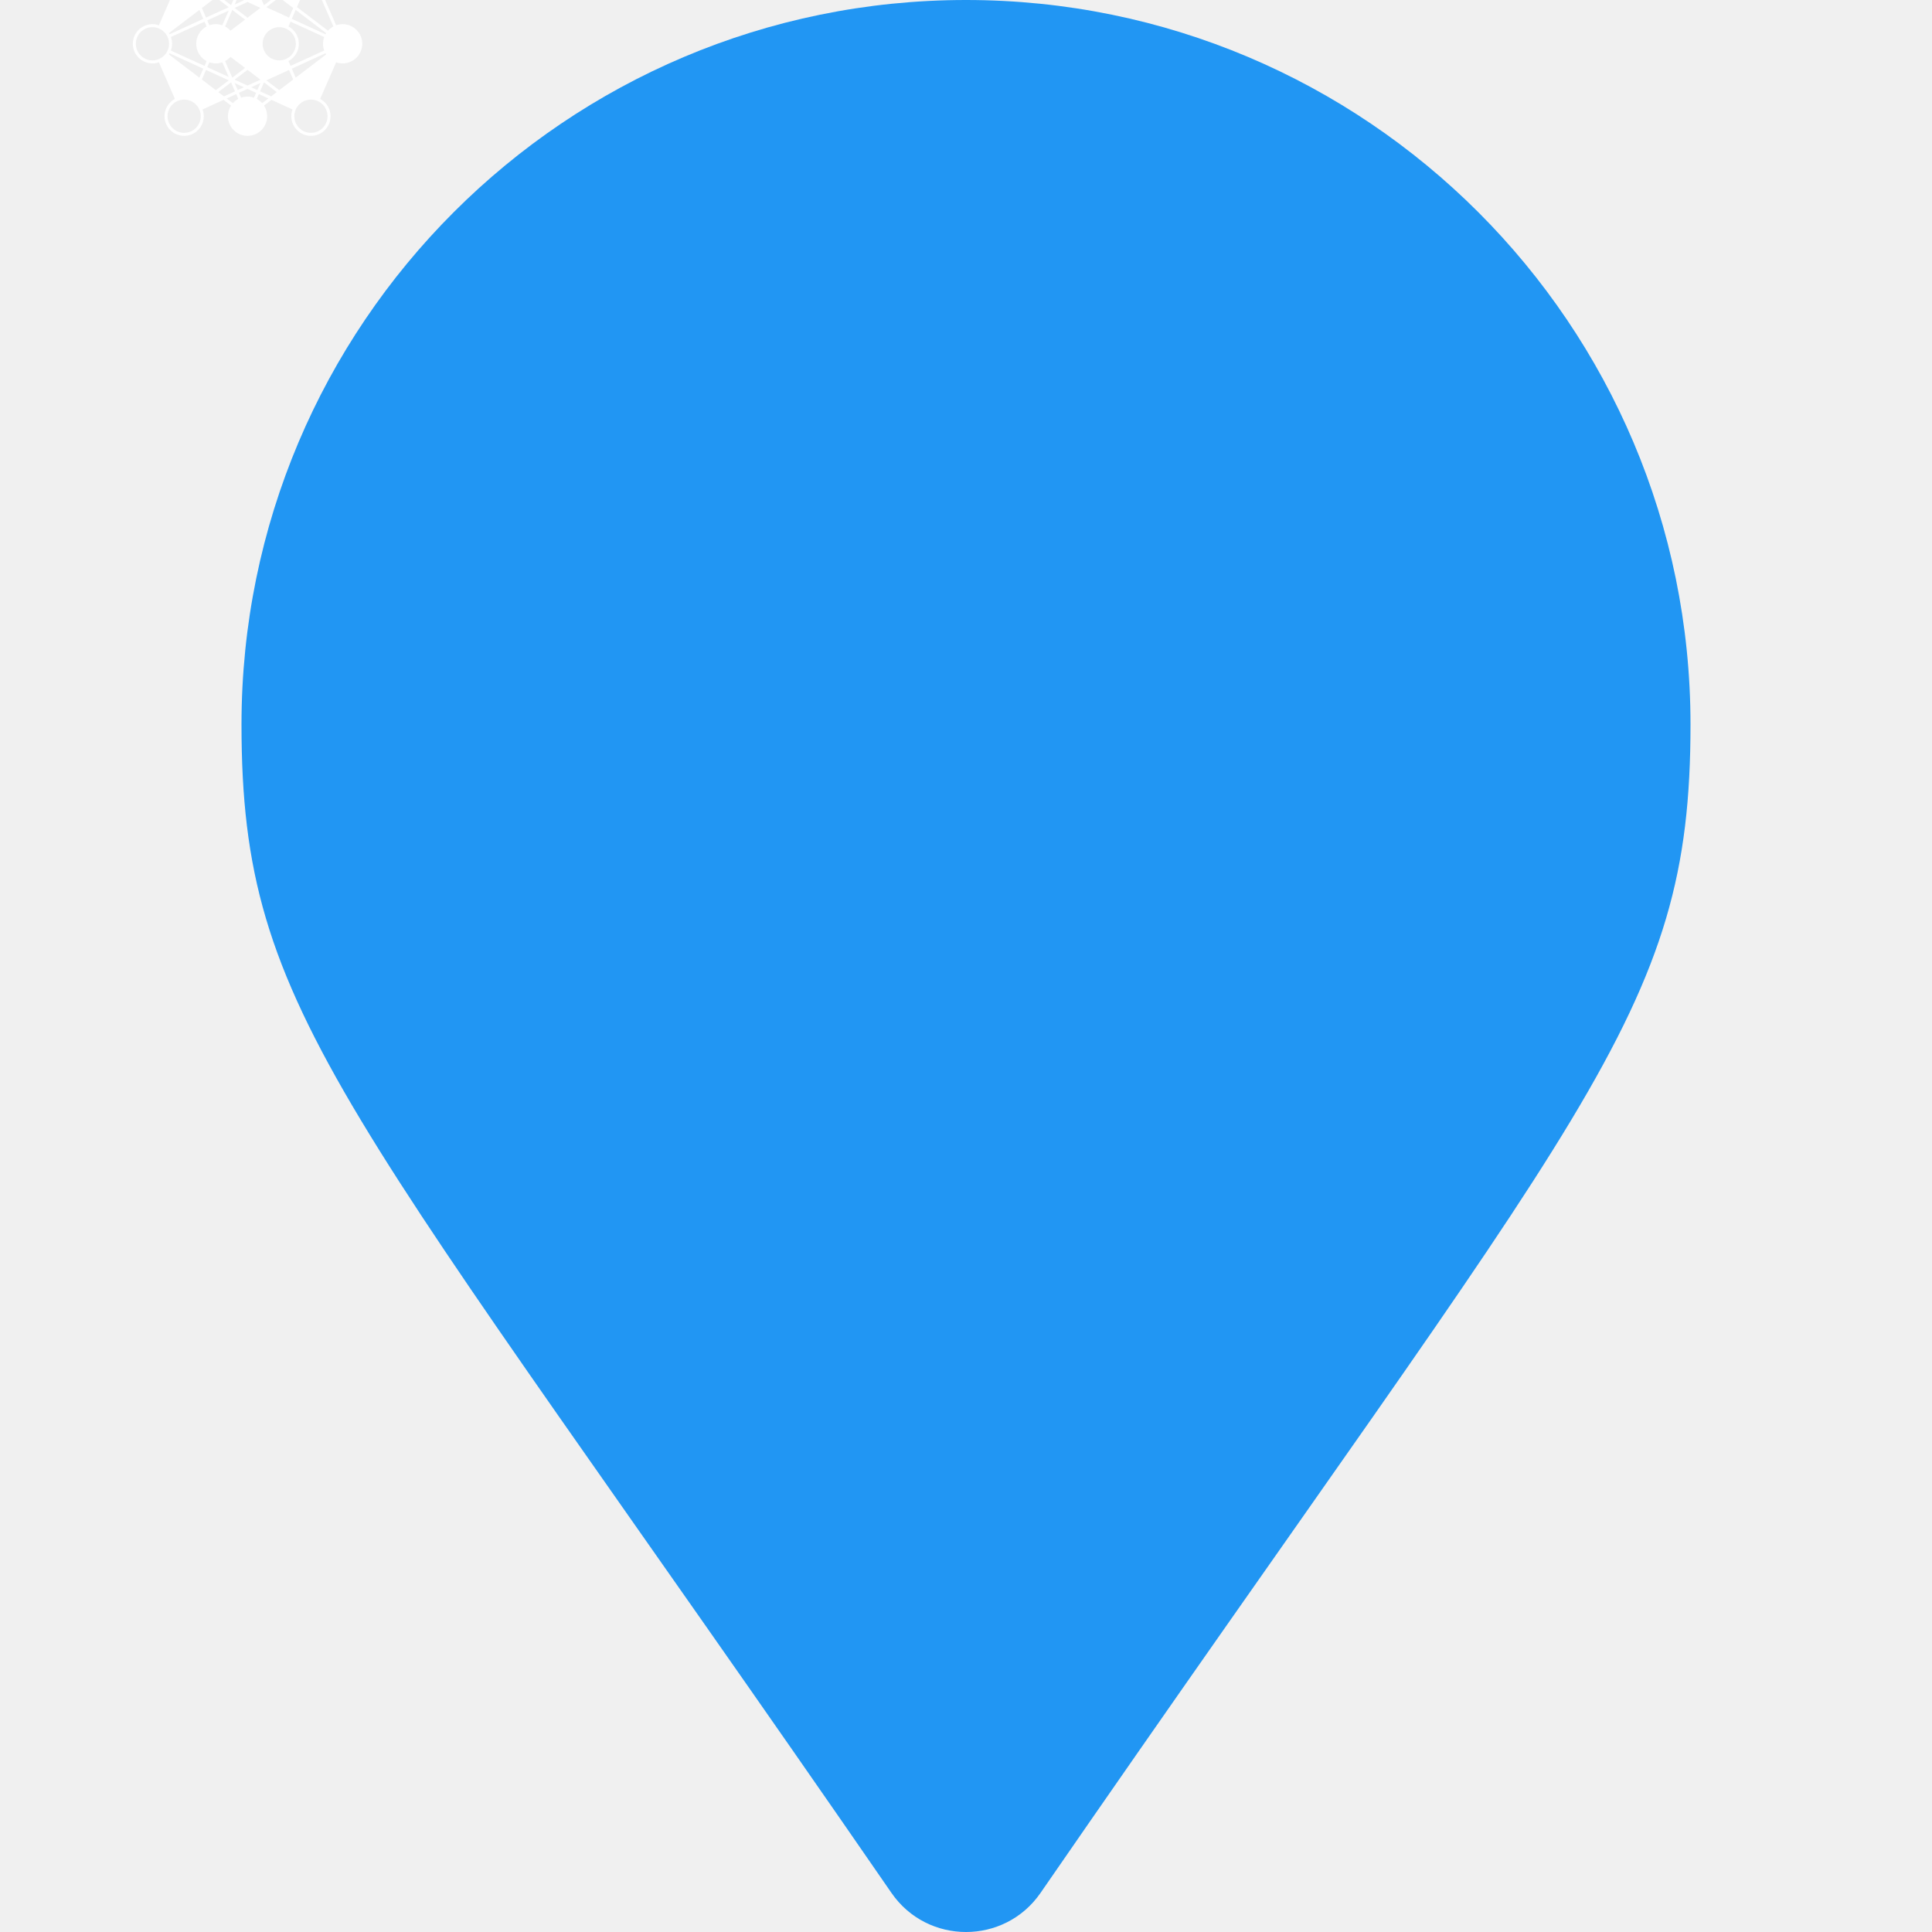
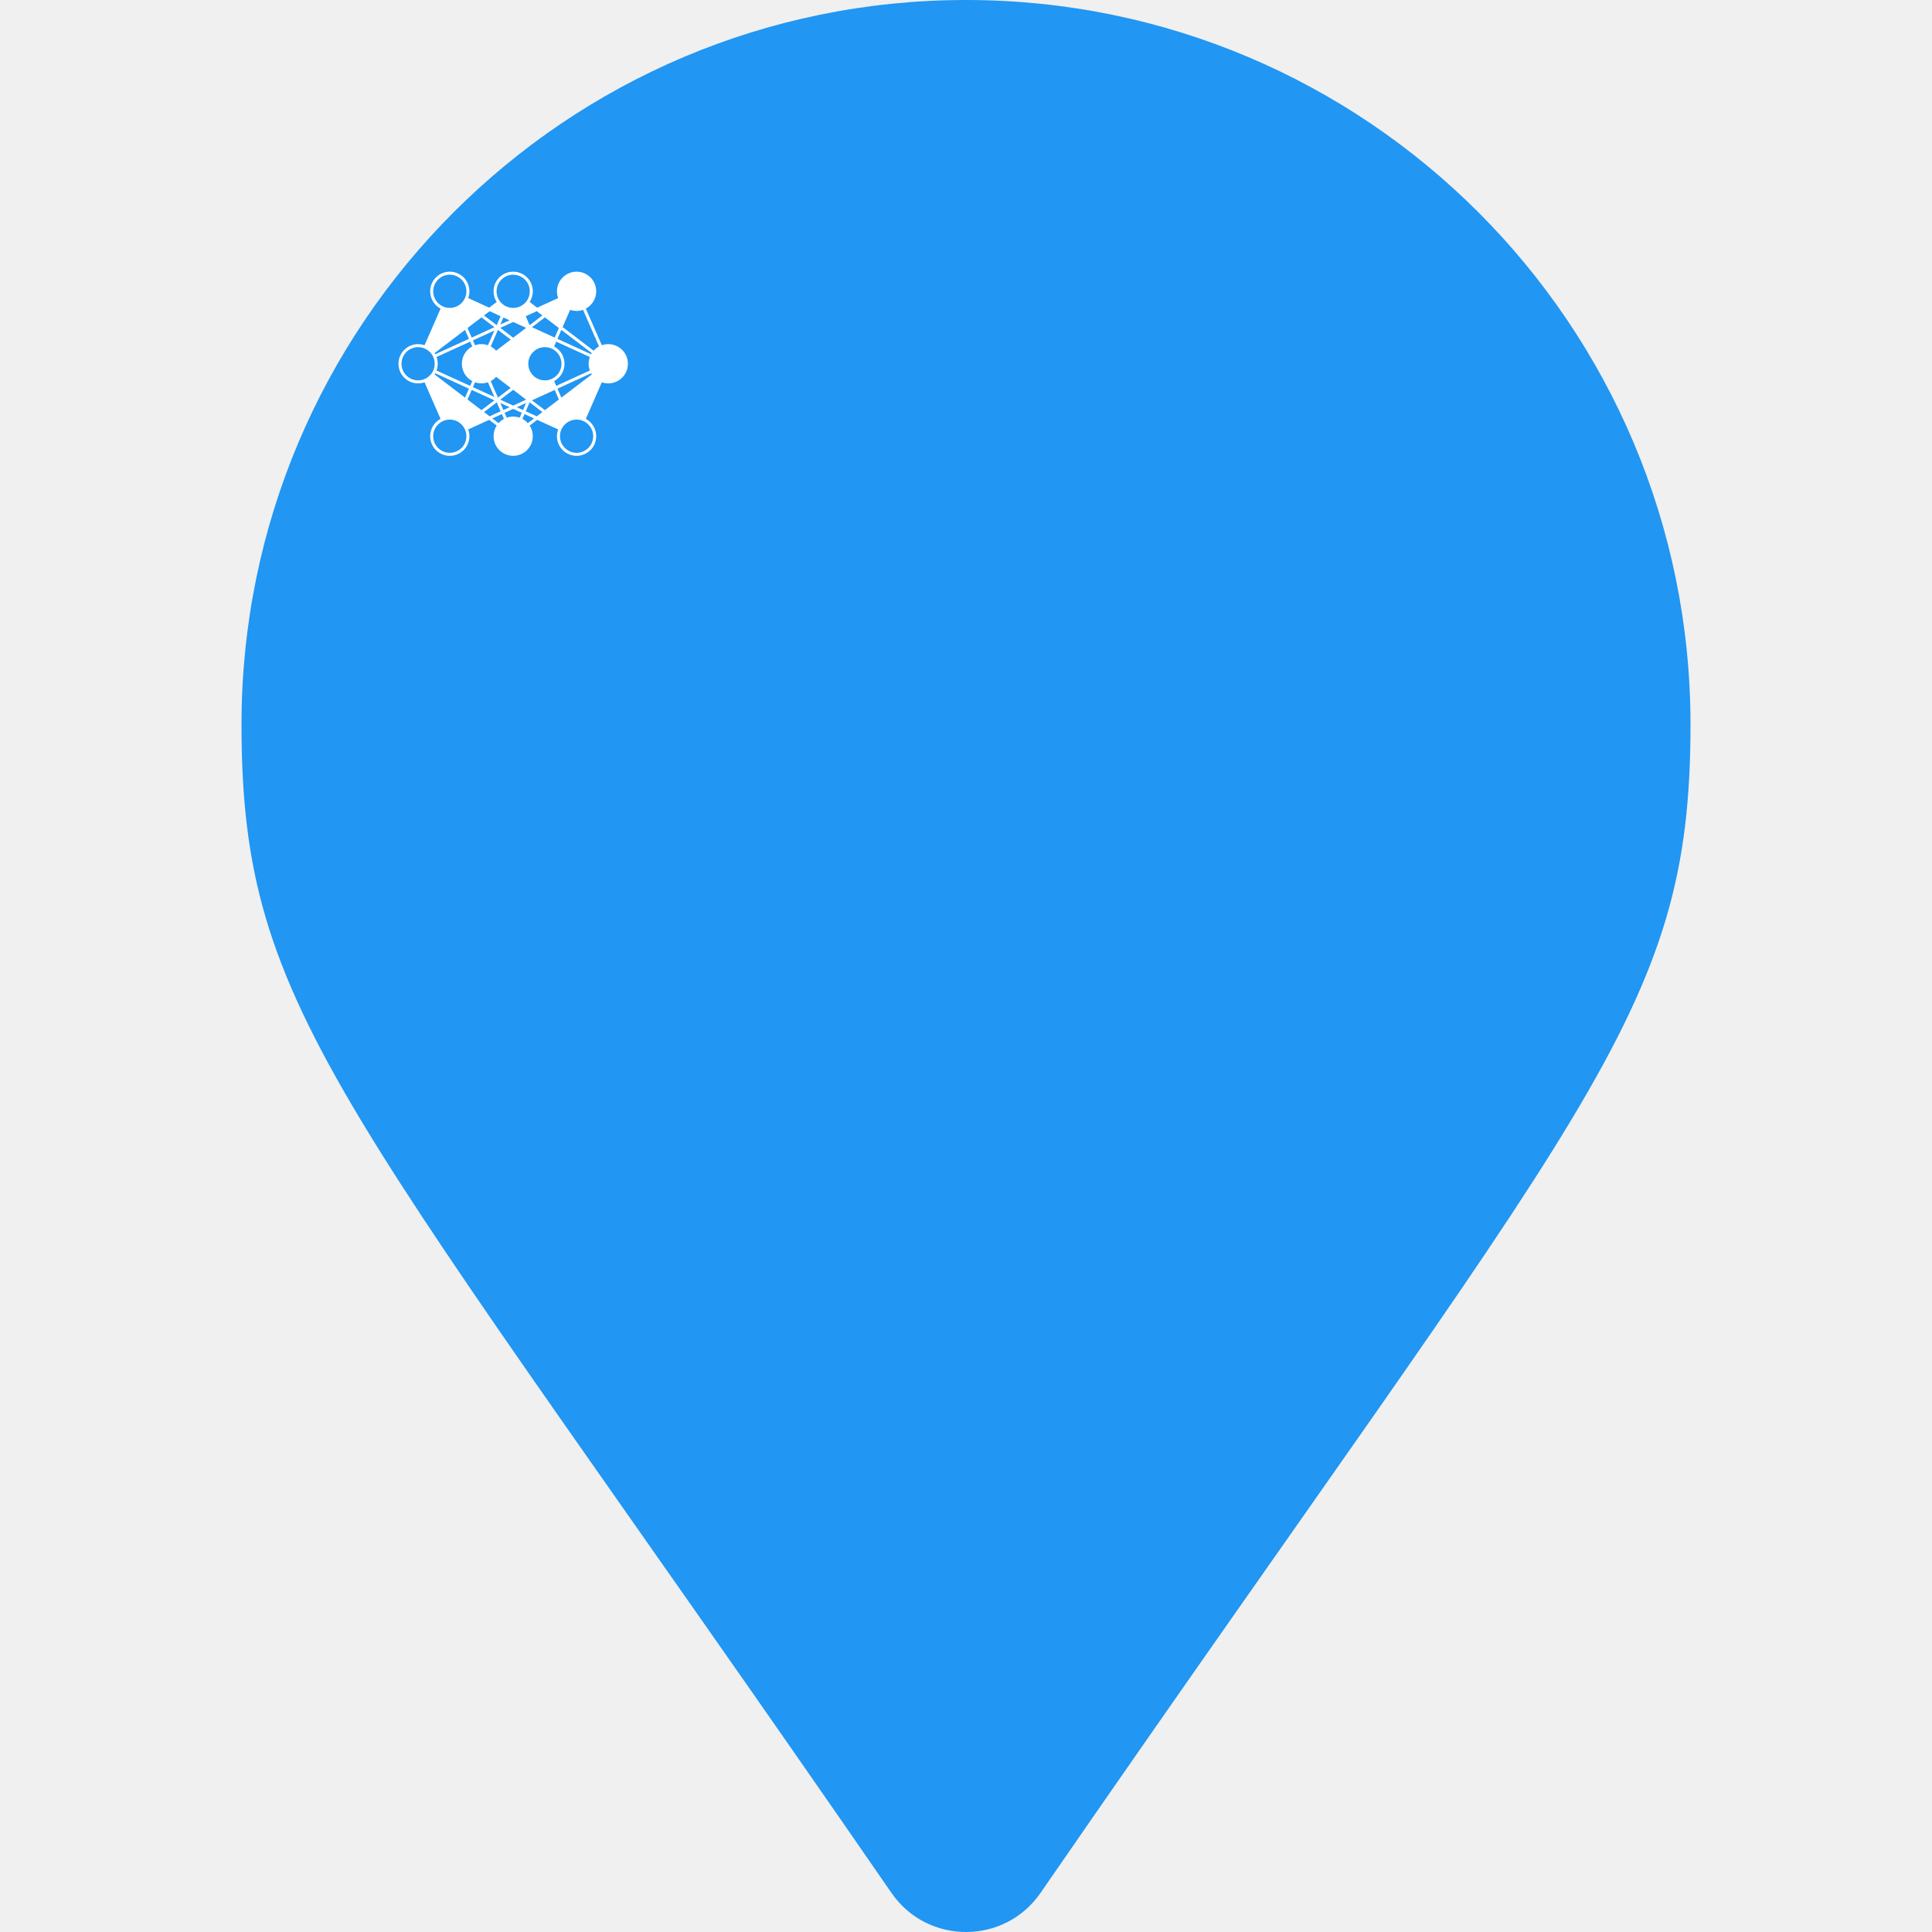
<svg xmlns="http://www.w3.org/2000/svg" viewBox="-64 -64 128 128" id="fish" class="pin">
  <g class="drop">
    <path fill="#2196f3" transform="scale(0.25) translate(-192,-256)" d="M172.268 501.67C26.97 291.031 0 269.413 0 192 0 85.961 85.961 0 192 0s192 85.961 192 192c0 77.413-26.97 99.031-172.268 309.67-9.535 13.774-29.93 13.773-39.464 0z" />
-     <path fill="#ffffff" transform="translate(0,-20) scale(0.2) translate(-288,-256)" d="M 23.50,26.50            C 23.50,23.46 25.96,21.00 29.00,21.00              32.04,21.00 34.50,23.46 34.50,26.50              34.50,29.54 32.04,32.00 29.00,32.00              25.96,32.00 23.50,29.54 23.50,26.50 Z            M 29.00,20.00            C 25.41,20.00 22.50,22.91 22.50,26.50              22.50,28.99 23.89,31.14 25.94,32.24              25.94,32.24 20.64,44.36 20.64,44.36              19.97,44.13 19.25,44.00 18.50,44.00              14.91,44.00 12.00,46.91 12.00,50.50              12.00,54.09 14.91,57.00 18.50,57.00              19.25,57.00 19.97,56.87 20.64,56.64              20.64,56.64 25.94,68.76 25.94,68.76              23.89,69.86 22.50,72.01 22.50,74.50              22.50,78.09 25.41,81.00 29.00,81.00              32.59,81.00 35.50,78.09 35.50,74.50              35.50,73.71 35.36,72.96 35.10,72.26              35.10,72.26 42.06,69.08 42.06,69.08              42.06,69.08 44.54,70.97 44.54,70.97              43.88,71.99 43.50,73.20 43.50,74.50              43.50,78.09 46.41,81.00 50.00,81.00              53.59,81.00 56.50,78.09 56.50,74.50              56.50,73.20 56.12,71.99 55.46,70.97              55.46,70.97 57.94,69.08 57.94,69.08              57.94,69.08 64.90,72.26 64.90,72.26              64.64,72.96 64.50,73.71 64.50,74.50              64.50,78.09 67.41,81.00 71.00,81.00              74.59,81.00 77.50,78.09 77.50,74.50              77.50,72.01 76.11,69.86 74.06,68.76              74.06,68.76 79.36,56.64 79.36,56.64              80.03,56.87 80.75,57.00 81.50,57.00              85.09,57.00 88.00,54.09 88.00,50.50              88.00,46.91 85.09,44.00 81.50,44.00              80.75,44.00 80.03,44.13 79.36,44.36              79.36,44.36 74.06,32.24 74.06,32.24              76.11,31.14 77.50,28.99 77.50,26.50              77.50,22.91 74.59,20.00 71.00,20.00              67.41,20.00 64.50,22.91 64.50,26.50              64.50,27.29 64.64,28.04 64.90,28.74              64.90,28.74 57.94,31.92 57.94,31.92              57.94,31.92 55.46,30.03 55.46,30.03              56.12,29.01 56.50,27.80 56.50,26.50              56.50,22.91 53.59,20.00 50.00,20.00              46.41,20.00 43.50,22.91 43.50,26.50              43.50,27.80 43.88,29.01 44.54,30.03              44.54,30.03 42.06,31.92 42.06,31.92              42.06,31.92 35.10,28.74 35.10,28.74              35.36,28.04 35.50,27.29 35.50,26.50              35.50,22.91 32.59,20.00 29.00,20.00 Z            M 73.14,68.36            C 73.14,68.36 78.44,56.24 78.44,56.24              77.76,55.88 77.16,55.40 76.65,54.83              76.65,54.83 66.37,62.66 66.37,62.66              66.37,62.66 68.86,68.36 68.86,68.36              69.53,68.13 70.25,68.00 71.00,68.00              71.75,68.00 72.47,68.13 73.14,68.36 Z            M 67.94,68.76            C 67.94,68.76 65.55,63.28 65.55,63.28              65.55,63.28 61.33,66.50 61.33,66.50              61.33,66.50 66.15,70.17 66.15,70.17              66.66,69.60 67.26,69.12 67.94,68.76 Z            M 65.54,70.97            C 65.54,70.97 60.50,67.13 60.50,67.13              60.50,67.13 58.84,68.39 58.84,68.39              58.84,68.39 65.31,71.35 65.31,71.35              65.38,71.22 65.46,71.09 65.54,70.97 Z            M 46.94,68.76            C 46.26,69.12 45.66,69.60 45.15,70.17              45.15,70.17 43.09,68.61 43.09,68.61              43.09,68.61 46.25,67.17 46.25,67.17              46.25,67.17 46.94,68.76 46.94,68.76 Z            M 50.00,68.00            C 49.25,68.00 48.53,68.13 47.86,68.36              47.86,68.36 47.16,66.75 47.16,66.75              47.16,66.75 50.00,65.45 50.00,65.45              50.00,65.45 52.84,66.75 52.84,66.75              52.84,66.75 52.14,68.36 52.14,68.36              51.47,68.13 50.75,68.00 50.00,68.00 Z            M 54.85,70.17            C 54.34,69.60 53.74,69.12 53.06,68.76              53.06,68.76 53.75,67.17 53.75,67.17              53.75,67.17 56.91,68.61 56.91,68.61              56.91,68.61 54.85,70.17 54.85,70.17 Z            M 34.69,71.35            C 34.69,71.35 41.16,68.39 41.16,68.39              41.16,68.39 39.50,67.13 39.50,67.13              39.50,67.13 34.46,70.97 34.46,70.97              34.54,71.09 34.62,71.22 34.69,71.35 Z            M 33.85,70.17            C 33.85,70.17 38.68,66.50 38.68,66.50              38.68,66.50 34.45,63.28 34.45,63.28              34.45,63.28 32.06,68.76 32.06,68.76              32.74,69.12 33.34,69.60 33.85,70.17 Z            M 31.14,68.36            C 31.14,68.36 33.63,62.66 33.63,62.66              33.63,62.66 23.35,54.83 23.35,54.83              22.84,55.40 22.24,55.88 21.56,56.24              21.56,56.24 26.86,68.36 26.86,68.36              27.53,68.13 28.25,68.00 29.00,68.00              29.75,68.00 30.47,68.13 31.14,68.36 Z            M 75.81,53.65            C 75.88,53.78 75.96,53.91 76.04,54.03              76.04,54.03 65.95,61.72 65.95,61.72              65.95,61.72 64.66,58.75 64.66,58.75              64.66,58.75 75.81,53.65 75.81,53.65 Z            M 75.00,50.50            C 75.00,51.29 75.14,52.04 75.40,52.74              75.40,52.74 64.25,57.83 64.25,57.83              64.25,57.83 63.56,56.24 63.56,56.24              65.61,55.14 67.00,52.99 67.00,50.50              67.00,48.01 65.61,45.86 63.56,44.76              63.56,44.76 64.25,43.17 64.25,43.17              64.25,43.17 75.40,48.26 75.40,48.26              75.14,48.96 75.00,49.71 75.00,50.50 Z            M 76.04,46.97            C 75.96,47.09 75.88,47.22 75.81,47.35              75.81,47.35 64.66,42.25 64.66,42.25              64.66,42.25 65.95,39.28 65.95,39.28              65.95,39.28 76.04,46.97 76.04,46.97 Z            M 78.44,44.76            C 77.76,45.12 77.16,45.60 76.65,46.17              76.65,46.17 66.37,38.34 66.37,38.34              66.37,38.34 68.86,32.64 68.86,32.64              69.53,32.87 70.25,33.00 71.00,33.00              71.75,33.00 72.47,32.87 73.14,32.64              73.14,32.64 78.44,44.76 78.44,44.76 Z            M 62.64,44.36            C 62.64,44.36 63.34,42.75 63.34,42.75              63.34,42.75 56.23,39.50 56.23,39.50              56.23,39.50 58.36,44.36 58.36,44.36              59.03,44.13 59.75,44.00 60.50,44.00              61.25,44.00 61.97,44.13 62.64,44.36 Z            M 57.44,44.76            C 57.44,44.76 55.05,39.28 55.05,39.28              55.05,39.28 50.83,42.50 50.83,42.50              50.83,42.50 55.65,46.17 55.65,46.17              56.16,45.60 56.76,45.12 57.44,44.76 Z            M 55.04,46.97            C 55.04,46.97 50.00,43.13 50.00,43.13              50.00,43.13 44.96,46.97 44.96,46.97              45.62,47.99 46.00,49.20 46.00,50.50              46.00,51.80 45.62,53.01 44.96,54.03              44.96,54.03 50.00,57.87 50.00,57.87              50.00,57.87 55.04,54.03 55.04,54.03              54.38,53.01 54.00,51.80 54.00,50.50              54.00,49.20 54.38,47.99 55.04,46.97 Z            M 55.65,54.83            C 55.65,54.83 50.83,58.50 50.83,58.50              50.83,58.50 55.05,61.72 55.05,61.72              55.05,61.72 57.44,56.24 57.44,56.24              56.76,55.88 56.16,55.40 55.65,54.83 Z            M 58.36,56.64            C 58.36,56.64 56.23,61.50 56.23,61.50              56.23,61.50 63.34,58.25 63.34,58.25              63.34,58.25 62.64,56.64 62.64,56.64              61.97,56.87 61.25,57.00 60.50,57.00              59.75,57.00 59.03,56.87 58.36,56.64 Z            M 42.56,56.24            C 43.24,55.88 43.84,55.40 44.35,54.83              44.35,54.83 49.18,58.50 49.18,58.50              49.18,58.50 44.95,61.72 44.95,61.72              44.95,61.72 42.56,56.24 42.56,56.24 Z            M 39.50,57.00            C 40.25,57.00 40.97,56.87 41.64,56.64              41.64,56.64 43.77,61.50 43.77,61.50              43.77,61.50 36.66,58.25 36.66,58.25              36.66,58.25 37.36,56.64 37.36,56.64              38.03,56.87 38.75,57.00 39.50,57.00 Z            M 33.00,50.50            C 33.00,52.99 34.39,55.14 36.44,56.24              36.44,56.24 35.75,57.83 35.75,57.83              35.75,57.83 24.60,52.74 24.60,52.74              24.86,52.04 25.00,51.29 25.00,50.50              25.00,49.71 24.86,48.96 24.60,48.26              24.60,48.26 35.75,43.17 35.75,43.17              35.75,43.17 36.44,44.76 36.44,44.76              34.39,45.86 33.00,48.01 33.00,50.50 Z            M 39.50,44.00            C 38.75,44.00 38.03,44.13 37.36,44.36              37.36,44.36 36.66,42.75 36.66,42.75              36.66,42.75 43.77,39.50 43.77,39.50              43.77,39.50 41.64,44.36 41.64,44.36              40.97,44.13 40.25,44.00 39.50,44.00 Z            M 44.35,46.17            C 43.84,45.60 43.24,45.12 42.56,44.76              42.56,44.76 44.95,39.28 44.95,39.28              44.95,39.28 49.18,42.50 49.18,42.50              49.18,42.50 44.35,46.17 44.35,46.17 Z            M 34.69,29.65            C 34.62,29.78 34.54,29.91 34.46,30.03              34.46,30.03 39.50,33.87 39.50,33.87              39.50,33.87 41.16,32.61 41.16,32.61              41.16,32.61 34.69,29.65 34.69,29.65 Z            M 33.85,30.83            C 33.34,31.40 32.74,31.88 32.06,32.24              32.06,32.24 34.45,37.72 34.45,37.72              34.45,37.72 38.68,34.50 38.68,34.50              38.68,34.50 33.85,30.83 33.85,30.83 Z            M 31.14,32.64            C 30.47,32.87 29.75,33.00 29.00,33.00              28.25,33.00 27.53,32.87 26.86,32.64              26.86,32.64 21.56,44.76 21.56,44.76              22.24,45.12 22.84,45.60 23.35,46.17              23.35,46.17 33.63,38.34 33.63,38.34              33.63,38.34 31.14,32.64 31.14,32.64 Z            M 45.15,30.83            C 45.15,30.83 43.09,32.39 43.09,32.39              43.09,32.39 46.25,33.83 46.25,33.83              46.25,33.83 46.94,32.24 46.94,32.24              46.26,31.88 45.66,31.40 45.15,30.83 Z            M 47.86,32.64            C 47.86,32.64 47.16,34.25 47.16,34.25              47.16,34.25 50.00,35.55 50.00,35.55              50.00,35.55 52.84,34.25 52.84,34.25              52.84,34.25 52.14,32.64 52.14,32.64              51.47,32.87 50.75,33.00 50.00,33.00              49.25,33.00 48.53,32.87 47.86,32.64 Z            M 53.06,32.24            C 53.06,32.24 53.75,33.83 53.75,33.83              53.75,33.83 56.91,32.39 56.91,32.39              56.91,32.39 54.85,30.83 54.85,30.83              54.34,31.40 53.74,31.88 53.06,32.24 Z            M 65.31,29.65            C 65.31,29.65 58.84,32.61 58.84,32.61              58.84,32.61 60.50,33.87 60.50,33.87              60.50,33.87 65.54,30.03 65.54,30.03              65.46,29.91 65.38,29.78 65.31,29.65 Z            M 66.15,30.83            C 66.15,30.83 61.33,34.50 61.33,34.50              61.33,34.50 65.55,37.72 65.55,37.72              65.55,37.72 67.94,32.24 67.94,32.24              67.26,31.88 66.66,31.40 66.15,30.83 Z            M 44.50,26.50            C 44.50,23.46 46.96,21.00 50.00,21.00              53.04,21.00 55.50,23.46 55.50,26.50              55.50,29.54 53.04,32.00 50.00,32.00              46.96,32.00 44.50,29.54 44.50,26.50 Z            M 71.00,21.00            C 67.96,21.00 65.50,23.46 65.50,26.50              65.50,29.54 67.96,32.00 71.00,32.00              74.04,32.00 76.50,29.54 76.50,26.50              76.50,23.46 74.04,21.00 71.00,21.00 Z            M 40.33,34.50            C 40.33,34.50 42.19,33.08 42.19,33.08              42.19,33.08 45.84,34.75 45.84,34.75              45.84,34.75 44.55,37.72 44.55,37.72              44.55,37.72 40.33,34.50 40.33,34.50 Z            M 45.73,37.50            C 45.73,37.50 46.75,35.17 46.75,35.17              46.75,35.17 48.80,36.10 48.80,36.10              48.80,36.10 45.73,37.50 45.73,37.50 Z            M 45.72,38.61            C 45.72,38.61 50.00,36.65 50.00,36.65              50.00,36.65 54.28,38.61 54.28,38.61              54.28,38.61 50.00,41.87 50.00,41.87              50.00,41.87 45.72,38.61 45.72,38.61 Z            M 59.68,34.50            C 59.68,34.50 55.45,37.72 55.45,37.72              55.45,37.72 54.16,34.75 54.16,34.75              54.16,34.75 57.81,33.08 57.81,33.08              57.81,33.08 59.68,34.50 59.68,34.50 Z            M 54.27,37.50            C 54.27,37.50 53.25,35.17 53.25,35.17              53.25,35.17 51.20,36.10 51.20,36.10              51.20,36.10 54.27,37.50 54.27,37.50 Z            M 56.22,38.39            C 56.22,38.39 60.50,35.13 60.50,35.13              60.50,35.13 65.13,38.66 65.13,38.66              65.13,38.66 63.75,41.83 63.75,41.83              63.75,41.83 56.22,38.39 56.22,38.39 Z            M 39.50,35.13            C 39.50,35.13 43.78,38.39 43.78,38.39              43.78,38.39 36.25,41.83 36.25,41.83              36.25,41.83 34.87,38.66 34.87,38.66              34.87,38.66 39.50,35.13 39.50,35.13 Z            M 34.05,39.28            C 34.05,39.28 35.34,42.25 35.34,42.25              35.34,42.25 24.19,47.35 24.19,47.35              24.12,47.22 24.04,47.09 23.96,46.97              23.96,46.97 34.05,39.28 34.05,39.28 Z            M 34.05,61.72            C 34.05,61.72 23.96,54.03 23.96,54.03              24.04,53.91 24.12,53.78 24.19,53.65              24.19,53.65 35.34,58.75 35.34,58.75              35.34,58.75 34.05,61.72 34.05,61.72 Z            M 34.87,62.34            C 34.87,62.34 36.25,59.17 36.25,59.17              36.25,59.17 43.78,62.61 43.78,62.61              43.78,62.61 39.50,65.87 39.50,65.87              39.50,65.87 34.87,62.34 34.87,62.34 Z            M 40.33,66.50            C 40.33,66.50 44.55,63.28 44.55,63.28              44.55,63.28 45.84,66.25 45.84,66.25              45.84,66.25 42.19,67.92 42.19,67.92              42.19,67.92 40.33,66.50 40.33,66.50 Z            M 48.80,64.90            C 48.80,64.90 46.75,65.83 46.75,65.83              46.75,65.83 45.73,63.50 45.73,63.50              45.73,63.50 48.80,64.90 48.80,64.90 Z            M 50.00,64.35            C 50.00,64.35 45.72,62.39 45.72,62.39              45.72,62.39 50.00,59.13 50.00,59.13              50.00,59.13 54.28,62.39 54.28,62.39              54.28,62.39 50.00,64.35 50.00,64.35 Z            M 51.20,64.90            C 51.20,64.90 54.27,63.50 54.27,63.50              54.27,63.50 53.25,65.83 53.25,65.83              53.25,65.83 51.20,64.90 51.20,64.90 Z            M 57.81,67.92            C 57.81,67.92 54.16,66.25 54.16,66.25              54.16,66.25 55.45,63.28 55.45,63.28              55.45,63.28 59.68,66.50 59.68,66.50              59.68,66.50 57.81,67.92 57.81,67.92 Z            M 60.50,65.87            C 60.50,65.87 56.22,62.61 56.22,62.61              56.22,62.61 63.75,59.17 63.75,59.17              63.75,59.17 65.13,62.34 65.13,62.34              65.13,62.34 60.50,65.87 60.50,65.87 Z            M 13.00,50.50            C 13.00,47.46 15.46,45.00 18.50,45.00              19.29,45.00 20.03,45.16 20.70,45.46              21.57,45.84 22.31,46.43 22.88,47.17              23.12,47.49 23.33,47.84 23.50,48.21              23.82,48.91 24.00,49.68 24.00,50.50              24.00,51.32 23.82,52.09 23.50,52.79              23.33,53.16 23.12,53.51 22.88,53.83              22.31,54.57 21.57,55.16 20.70,55.54              20.03,55.84 19.29,56.00 18.50,56.00              15.46,56.00 13.00,53.54 13.00,50.50 Z            M 39.50,45.00            C 36.46,45.00 34.00,47.46 34.00,50.50              34.00,53.54 36.46,56.00 39.50,56.00              42.54,56.00 45.00,53.54 45.00,50.50              45.00,47.46 42.54,45.00 39.50,45.00 Z            M 55.00,50.50            C 55.00,47.46 57.46,45.00 60.50,45.00              63.54,45.00 66.00,47.46 66.00,50.50              66.00,53.54 63.54,56.00 60.50,56.00              57.46,56.00 55.00,53.54 55.00,50.50 Z            M 81.50,45.00            C 78.46,45.00 76.00,47.46 76.00,50.50              76.00,53.54 78.46,56.00 81.50,56.00              84.54,56.00 87.00,53.54 87.00,50.50              87.00,47.46 84.54,45.00 81.50,45.00 Z            M 23.50,74.50            C 23.50,71.46 25.96,69.00 29.00,69.00              32.04,69.00 34.50,71.46 34.50,74.50              34.50,77.54 32.04,80.00 29.00,80.00              25.96,80.00 23.50,77.54 23.50,74.50 Z            M 50.00,69.00            C 46.96,69.00 44.50,71.46 44.50,74.50              44.50,77.54 46.96,80.00 50.00,80.00              53.04,80.00 55.50,77.54 55.50,74.50              55.50,71.46 53.04,69.00 50.00,69.00 Z            M 65.50,74.50            C 65.50,71.46 67.96,69.00 71.00,69.00              74.04,69.00 76.50,71.46 76.50,74.50              76.50,77.54 74.04,80.00 71.00,80.00              67.96,80.00 65.50,77.54 65.50,74.50 Z" />
+     <path fill="#ffffff" transform="translate(0,-20) scale(0.2) translate(-200,-150)" d="M 23.50,26.50            C 23.50,23.46 25.96,21.00 29.00,21.00              32.04,21.00 34.50,23.46 34.50,26.50              34.50,29.54 32.04,32.00 29.00,32.00              25.96,32.00 23.50,29.54 23.50,26.50 Z            M 29.00,20.00            C 25.41,20.00 22.50,22.91 22.50,26.50              22.50,28.99 23.89,31.14 25.94,32.24              25.94,32.24 20.64,44.36 20.64,44.36              19.97,44.13 19.25,44.00 18.50,44.00              14.91,44.00 12.00,46.91 12.00,50.50              12.00,54.09 14.91,57.00 18.50,57.00              19.25,57.00 19.97,56.87 20.64,56.64              20.64,56.64 25.94,68.76 25.94,68.76              23.89,69.86 22.50,72.01 22.50,74.50              22.50,78.09 25.41,81.00 29.00,81.00              32.59,81.00 35.50,78.09 35.50,74.50              35.50,73.71 35.36,72.96 35.10,72.26              35.10,72.26 42.06,69.08 42.06,69.08              42.06,69.08 44.54,70.97 44.54,70.97              43.88,71.99 43.50,73.20 43.50,74.50              43.50,78.09 46.41,81.00 50.00,81.00              53.59,81.00 56.50,78.09 56.50,74.50              56.50,73.20 56.12,71.99 55.46,70.97              55.46,70.97 57.94,69.08 57.94,69.08              57.94,69.08 64.90,72.26 64.90,72.26              64.64,72.96 64.50,73.71 64.50,74.50              64.50,78.09 67.41,81.00 71.00,81.00              74.59,81.00 77.50,78.09 77.50,74.50              77.50,72.01 76.11,69.86 74.06,68.76              74.06,68.76 79.36,56.64 79.36,56.64              80.03,56.87 80.75,57.00 81.50,57.00              85.09,57.00 88.00,54.09 88.00,50.50              88.00,46.91 85.09,44.00 81.50,44.00              80.75,44.00 80.03,44.13 79.36,44.36              79.36,44.36 74.06,32.24 74.06,32.24              76.11,31.14 77.50,28.99 77.50,26.50              77.50,22.91 74.59,20.00 71.00,20.00              67.41,20.00 64.50,22.91 64.50,26.50              64.50,27.29 64.64,28.04 64.90,28.74              64.90,28.74 57.94,31.92 57.94,31.92              57.94,31.92 55.46,30.03 55.46,30.03              56.12,29.01 56.50,27.80 56.50,26.50              56.50,22.91 53.59,20.00 50.00,20.00              46.41,20.00 43.50,22.91 43.50,26.50              43.50,27.80 43.88,29.01 44.54,30.03              44.54,30.03 42.06,31.92 42.06,31.92              42.06,31.92 35.10,28.74 35.10,28.74              35.36,28.04 35.50,27.29 35.50,26.50              35.50,22.91 32.59,20.00 29.00,20.00 Z            M 73.14,68.36            C 73.14,68.36 78.44,56.24 78.44,56.24              77.76,55.88 77.16,55.40 76.65,54.83              76.65,54.83 66.37,62.66 66.37,62.66              66.37,62.66 68.86,68.36 68.86,68.36              69.53,68.13 70.25,68.00 71.00,68.00              71.75,68.00 72.47,68.13 73.14,68.36 Z            M 67.94,68.76            C 67.94,68.76 65.55,63.28 65.55,63.28              65.55,63.28 61.33,66.50 61.33,66.50              61.33,66.50 66.15,70.17 66.15,70.17              66.66,69.60 67.26,69.12 67.94,68.76 Z            M 65.54,70.97            C 65.54,70.97 60.50,67.13 60.50,67.13              60.50,67.13 58.84,68.39 58.84,68.39              58.84,68.39 65.31,71.35 65.31,71.35              65.38,71.22 65.46,71.09 65.54,70.97 Z            M 46.94,68.76            C 46.26,69.12 45.66,69.60 45.15,70.17              45.15,70.17 43.09,68.61 43.09,68.61              43.09,68.61 46.25,67.17 46.25,67.17              46.25,67.17 46.94,68.76 46.94,68.76 Z            M 50.00,68.00            C 49.25,68.00 48.53,68.13 47.86,68.36              47.86,68.36 47.16,66.75 47.16,66.75              47.16,66.75 50.00,65.45 50.00,65.45              50.00,65.45 52.84,66.75 52.84,66.75              52.84,66.75 52.14,68.36 52.14,68.36              51.47,68.13 50.75,68.00 50.00,68.00 Z            M 54.85,70.17            C 54.34,69.60 53.74,69.12 53.06,68.76              53.06,68.76 53.75,67.17 53.75,67.17              53.75,67.17 56.91,68.61 56.91,68.61              56.91,68.61 54.85,70.17 54.85,70.17 Z            M 34.69,71.35            C 34.69,71.35 41.16,68.39 41.16,68.39              41.16,68.39 39.50,67.13 39.50,67.13              39.50,67.13 34.46,70.97 34.46,70.97              34.54,71.09 34.62,71.22 34.69,71.35 Z            M 33.85,70.17            C 33.85,70.17 38.68,66.50 38.68,66.50              38.68,66.50 34.45,63.28 34.45,63.28              34.45,63.28 32.06,68.76 32.06,68.76              32.74,69.12 33.34,69.60 33.85,70.17 Z            M 31.14,68.36            C 31.14,68.36 33.63,62.66 33.63,62.66              33.63,62.66 23.35,54.83 23.35,54.83              22.84,55.40 22.24,55.88 21.56,56.24              21.56,56.24 26.86,68.36 26.86,68.36              27.53,68.13 28.25,68.00 29.00,68.00              29.75,68.00 30.47,68.13 31.14,68.36 Z            M 75.81,53.65            C 75.88,53.78 75.96,53.91 76.04,54.03              76.04,54.03 65.95,61.72 65.95,61.72              65.95,61.72 64.66,58.75 64.66,58.75              64.66,58.75 75.81,53.65 75.81,53.65 Z            M 75.00,50.50            C 75.00,51.29 75.14,52.04 75.40,52.74              75.40,52.74 64.25,57.83 64.25,57.83              64.25,57.83 63.56,56.24 63.56,56.24              65.61,55.14 67.00,52.99 67.00,50.50              67.00,48.01 65.61,45.86 63.56,44.76              63.56,44.76 64.25,43.17 64.25,43.17              64.25,43.17 75.40,48.26 75.40,48.26              75.14,48.96 75.00,49.71 75.00,50.50 Z            M 76.04,46.97            C 75.96,47.09 75.88,47.22 75.81,47.35              75.81,47.35 64.66,42.25 64.66,42.25              64.66,42.25 65.95,39.28 65.95,39.28              65.95,39.28 76.04,46.97 76.04,46.97 Z            M 78.44,44.76            C 77.76,45.12 77.16,45.60 76.65,46.17              76.65,46.17 66.37,38.34 66.37,38.34              66.37,38.34 68.86,32.64 68.86,32.64              69.53,32.87 70.25,33.00 71.00,33.00              71.75,33.00 72.47,32.87 73.14,32.64              73.14,32.64 78.44,44.76 78.44,44.76 Z            M 62.64,44.36            C 62.64,44.36 63.34,42.75 63.34,42.75              63.34,42.75 56.23,39.50 56.23,39.50              56.23,39.50 58.36,44.36 58.36,44.36              59.03,44.13 59.75,44.00 60.50,44.00              61.25,44.00 61.97,44.13 62.64,44.36 Z            M 57.44,44.76            C 57.44,44.76 55.05,39.28 55.05,39.28              55.05,39.28 50.83,42.50 50.83,42.50              50.83,42.50 55.65,46.17 55.65,46.17              56.16,45.60 56.76,45.12 57.44,44.76 Z            M 55.04,46.97            C 55.04,46.97 50.00,43.13 50.00,43.13              50.00,43.13 44.96,46.97 44.96,46.97              45.62,47.99 46.00,49.20 46.00,50.50              46.00,51.80 45.62,53.01 44.96,54.03              44.96,54.03 50.00,57.87 50.00,57.87              50.00,57.87 55.04,54.03 55.04,54.03              54.38,53.01 54.00,51.80 54.00,50.50              54.00,49.20 54.38,47.99 55.04,46.97 Z            M 55.65,54.83            C 55.65,54.83 50.83,58.50 50.83,58.50              50.83,58.50 55.05,61.72 55.05,61.72              55.05,61.72 57.44,56.24 57.44,56.24              56.76,55.88 56.16,55.40 55.65,54.83 Z            M 58.36,56.64            C 58.36,56.64 56.23,61.50 56.23,61.50              56.23,61.50 63.34,58.25 63.34,58.25              63.34,58.25 62.64,56.64 62.64,56.64              61.97,56.87 61.25,57.00 60.50,57.00              59.75,57.00 59.03,56.87 58.36,56.64 Z            M 42.56,56.24            C 43.24,55.88 43.84,55.40 44.35,54.83              44.35,54.83 49.18,58.50 49.18,58.50              49.18,58.50 44.95,61.72 44.95,61.72              44.95,61.72 42.56,56.24 42.56,56.24 Z            M 39.50,57.00            C 40.25,57.00 40.97,56.87 41.64,56.64              41.64,56.64 43.77,61.50 43.77,61.50              43.77,61.50 36.66,58.25 36.66,58.25              36.66,58.25 37.36,56.64 37.36,56.64              38.03,56.87 38.75,57.00 39.50,57.00 Z            M 33.00,50.50            C 33.00,52.99 34.39,55.14 36.44,56.24              36.44,56.24 35.75,57.83 35.75,57.83              35.75,57.83 24.60,52.74 24.60,52.74              24.86,52.04 25.00,51.29 25.00,50.50              25.00,49.71 24.86,48.96 24.60,48.26              24.60,48.26 35.75,43.17 35.75,43.17              35.75,43.17 36.44,44.76 36.44,44.76              34.39,45.86 33.00,48.01 33.00,50.50 Z            M 39.50,44.00            C 38.75,44.00 38.03,44.13 37.36,44.36              37.36,44.36 36.66,42.75 36.66,42.75              36.66,42.75 43.77,39.50 43.77,39.50              43.77,39.50 41.64,44.36 41.64,44.36              40.97,44.13 40.25,44.00 39.50,44.00 Z            M 44.35,46.17            C 43.84,45.60 43.24,45.12 42.56,44.76              42.56,44.76 44.95,39.28 44.95,39.28              44.95,39.28 49.18,42.50 49.18,42.50              49.18,42.50 44.35,46.17 44.35,46.17 Z            M 34.69,29.65            C 34.62,29.78 34.54,29.91 34.46,30.03              34.46,30.03 39.50,33.87 39.50,33.87              39.50,33.87 41.16,32.61 41.16,32.61              41.16,32.61 34.69,29.65 34.69,29.65 Z            M 33.85,30.83            C 33.34,31.40 32.74,31.88 32.06,32.24              32.06,32.24 34.45,37.72 34.45,37.72              34.45,37.72 38.68,34.50 38.68,34.50              38.68,34.50 33.85,30.83 33.85,30.83 Z            M 31.14,32.64            C 30.47,32.87 29.75,33.00 29.00,33.00              28.25,33.00 27.53,32.87 26.86,32.64              26.86,32.64 21.56,44.76 21.56,44.76              22.24,45.12 22.84,45.60 23.35,46.17              23.35,46.17 33.63,38.34 33.63,38.34              33.63,38.34 31.14,32.64 31.14,32.64 Z            M 45.15,30.83            C 45.15,30.83 43.09,32.39 43.09,32.39              43.09,32.39 46.25,33.83 46.25,33.83              46.25,33.83 46.94,32.24 46.94,32.24              46.26,31.88 45.66,31.40 45.15,30.83 Z            M 47.86,32.64            C 47.86,32.64 47.16,34.25 47.16,34.25              47.16,34.25 50.00,35.55 50.00,35.55              50.00,35.55 52.84,34.25 52.84,34.25              52.84,34.25 52.14,32.64 52.14,32.64              51.47,32.87 50.75,33.00 50.00,33.00              49.25,33.00 48.53,32.87 47.86,32.64 Z            M 53.06,32.24            C 53.06,32.24 53.75,33.83 53.75,33.83              53.75,33.83 56.91,32.39 56.91,32.39              56.91,32.39 54.85,30.83 54.85,30.83              54.34,31.40 53.74,31.88 53.06,32.24 Z            M 65.31,29.65            C 65.31,29.65 58.84,32.61 58.84,32.61              58.84,32.61 60.50,33.87 60.50,33.87              60.50,33.87 65.54,30.03 65.54,30.03              65.46,29.91 65.38,29.78 65.31,29.65 Z            M 66.15,30.83            C 66.15,30.83 61.33,34.50 61.33,34.50              61.33,34.50 65.55,37.72 65.55,37.72              65.55,37.72 67.94,32.24 67.94,32.24              67.26,31.88 66.66,31.40 66.15,30.83 Z            M 44.50,26.50            C 44.50,23.46 46.96,21.00 50.00,21.00              53.04,21.00 55.50,23.46 55.50,26.50              55.50,29.54 53.04,32.00 50.00,32.00              46.96,32.00 44.50,29.54 44.50,26.50 Z            M 71.00,21.00            C 67.96,21.00 65.50,23.46 65.50,26.50              65.50,29.54 67.96,32.00 71.00,32.00              74.04,32.00 76.50,29.54 76.50,26.50              76.50,23.46 74.04,21.00 71.00,21.00 Z            M 40.33,34.50            C 40.33,34.50 42.19,33.08 42.19,33.08              42.19,33.08 45.84,34.75 45.84,34.75              45.84,34.75 44.55,37.72 44.55,37.72              44.55,37.72 40.33,34.50 40.33,34.50 Z            M 45.73,37.50            C 45.73,37.50 46.75,35.17 46.75,35.17              46.75,35.17 48.80,36.10 48.80,36.10              48.80,36.10 45.73,37.50 45.73,37.50 Z            M 45.72,38.61            C 45.72,38.61 50.00,36.65 50.00,36.65              50.00,36.65 54.28,38.61 54.28,38.61              54.28,38.61 50.00,41.87 50.00,41.87              50.00,41.87 45.72,38.61 45.72,38.61 Z            M 59.68,34.50            C 59.68,34.50 55.45,37.72 55.45,37.72              55.45,37.72 54.16,34.75 54.16,34.75              54.16,34.75 57.81,33.08 57.81,33.08              57.81,33.08 59.68,34.50 59.68,34.50 Z            M 54.27,37.50            C 54.27,37.50 53.25,35.17 53.25,35.17              53.25,35.17 51.20,36.10 51.20,36.10              51.20,36.10 54.27,37.50 54.27,37.50 Z            M 56.22,38.39            C 56.22,38.39 60.50,35.13 60.50,35.13              60.50,35.13 65.13,38.66 65.13,38.66              65.13,38.66 63.75,41.83 63.75,41.83              63.75,41.83 56.22,38.39 56.22,38.39 Z            M 39.50,35.13            C 39.50,35.13 43.78,38.39 43.78,38.39              43.78,38.39 36.25,41.83 36.25,41.83              36.25,41.83 34.87,38.66 34.87,38.66              34.87,38.66 39.50,35.13 39.50,35.13 Z            M 34.05,39.28            C 34.05,39.28 35.34,42.25 35.34,42.25              35.34,42.25 24.19,47.35 24.19,47.35              24.12,47.22 24.04,47.09 23.96,46.97              23.96,46.97 34.05,39.28 34.05,39.28 Z            M 34.05,61.72            C 34.05,61.72 23.96,54.03 23.96,54.03              24.04,53.91 24.12,53.78 24.19,53.65              24.19,53.65 35.34,58.75 35.34,58.75              35.34,58.75 34.05,61.72 34.05,61.72 Z            M 34.87,62.34            C 34.87,62.34 36.25,59.17 36.25,59.17              36.25,59.17 43.78,62.61 43.78,62.61              43.78,62.61 39.50,65.87 39.50,65.87              39.50,65.87 34.87,62.34 34.87,62.34 Z            M 40.33,66.50            C 40.33,66.50 44.55,63.28 44.55,63.28              44.55,63.28 45.84,66.25 45.84,66.25              45.84,66.25 42.19,67.92 42.19,67.92              42.19,67.92 40.33,66.50 40.33,66.50 Z            M 48.80,64.90            C 48.80,64.90 46.75,65.83 46.75,65.83              46.75,65.83 45.73,63.50 45.73,63.50              45.73,63.50 48.80,64.90 48.80,64.90 Z            M 50.00,64.35            C 50.00,64.35 45.72,62.39 45.72,62.39              45.72,62.39 50.00,59.13 50.00,59.13              50.00,59.13 54.28,62.39 54.28,62.39              54.28,62.39 50.00,64.35 50.00,64.35 Z            M 51.20,64.90            C 51.20,64.90 54.27,63.50 54.27,63.50              54.27,63.50 53.25,65.83 53.25,65.83              53.25,65.83 51.20,64.90 51.20,64.90 Z            M 57.81,67.92            C 57.81,67.92 54.16,66.25 54.16,66.25              54.16,66.25 55.45,63.28 55.45,63.28              55.45,63.28 59.68,66.50 59.68,66.50              59.68,66.50 57.81,67.92 57.81,67.92 Z            M 60.50,65.87            C 60.50,65.87 56.22,62.61 56.22,62.61              56.22,62.61 63.75,59.17 63.75,59.17              63.75,59.17 65.13,62.34 65.13,62.34              65.13,62.34 60.50,65.87 60.50,65.87 Z            M 13.00,50.50            C 13.00,47.46 15.46,45.00 18.50,45.00              19.29,45.00 20.03,45.16 20.70,45.46              21.57,45.84 22.31,46.43 22.88,47.17              23.12,47.49 23.33,47.84 23.50,48.21              23.82,48.91 24.00,49.68 24.00,50.50              24.00,51.32 23.82,52.09 23.50,52.79              23.33,53.16 23.12,53.51 22.88,53.83              22.31,54.57 21.57,55.16 20.70,55.54              20.03,55.84 19.29,56.00 18.50,56.00              15.46,56.00 13.00,53.54 13.00,50.50 Z            M 39.50,45.00            C 36.46,45.00 34.00,47.46 34.00,50.50              34.00,53.54 36.46,56.00 39.50,56.00              42.54,56.00 45.00,53.54 45.00,50.50              45.00,47.46 42.54,45.00 39.50,45.00 Z            M 55.00,50.50            C 55.00,47.46 57.46,45.00 60.50,45.00              63.54,45.00 66.00,47.46 66.00,50.50              66.00,53.54 63.54,56.00 60.50,56.00              57.46,56.00 55.00,53.54 55.00,50.50 Z            M 81.50,45.00            C 78.46,45.00 76.00,47.46 76.00,50.50              76.00,53.54 78.46,56.00 81.50,56.00              84.54,56.00 87.00,53.54 87.00,50.50              87.00,47.46 84.54,45.00 81.50,45.00 Z            M 23.50,74.50            C 23.50,71.46 25.96,69.00 29.00,69.00              32.04,69.00 34.50,71.46 34.50,74.50              34.50,77.54 32.04,80.00 29.00,80.00              25.96,80.00 23.50,77.54 23.50,74.50 Z            M 50.00,69.00            C 46.96,69.00 44.50,71.46 44.50,74.50              44.50,77.54 46.96,80.00 50.00,80.00              53.04,80.00 55.50,77.54 55.50,74.50              55.50,71.46 53.04,69.00 50.00,69.00 Z            M 65.50,74.50            C 65.50,71.46 67.96,69.00 71.00,69.00              74.04,69.00 76.50,71.46 76.50,74.50              76.50,77.54 74.04,80.00 71.00,80.00              67.96,80.00 65.50,77.54 65.50,74.50 Z" />
    /&gt;
  </g>
</svg>
